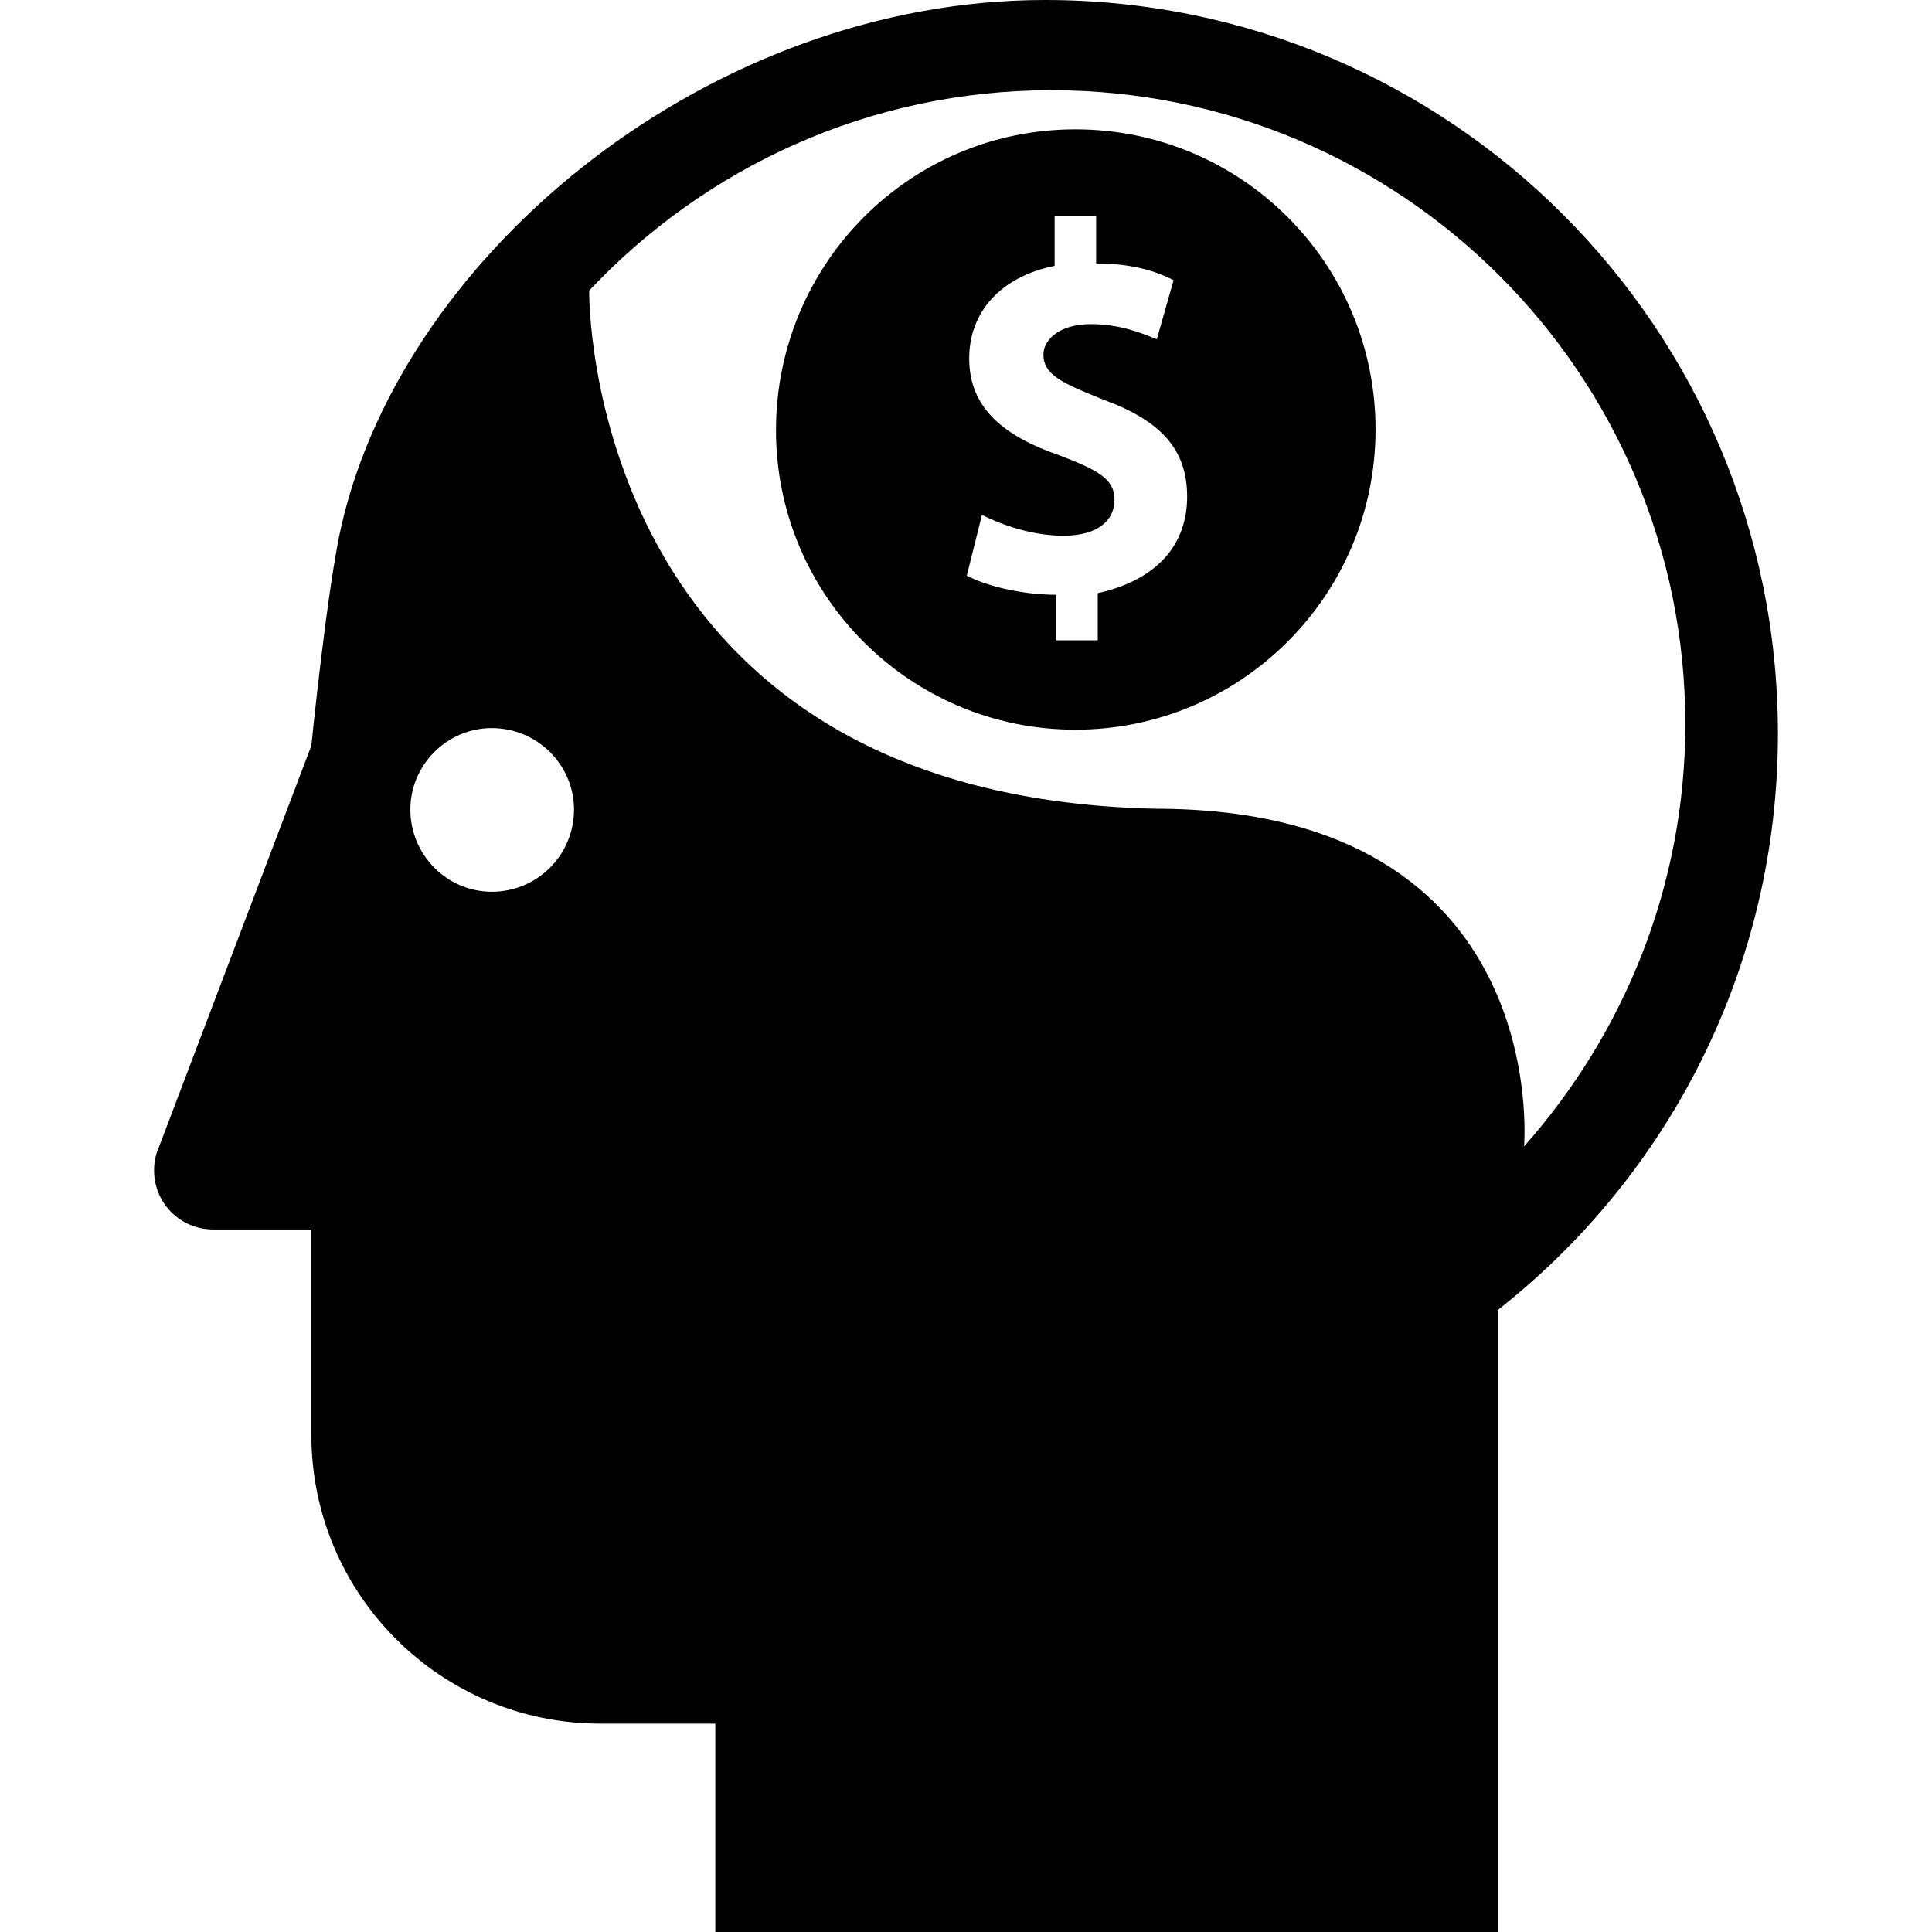
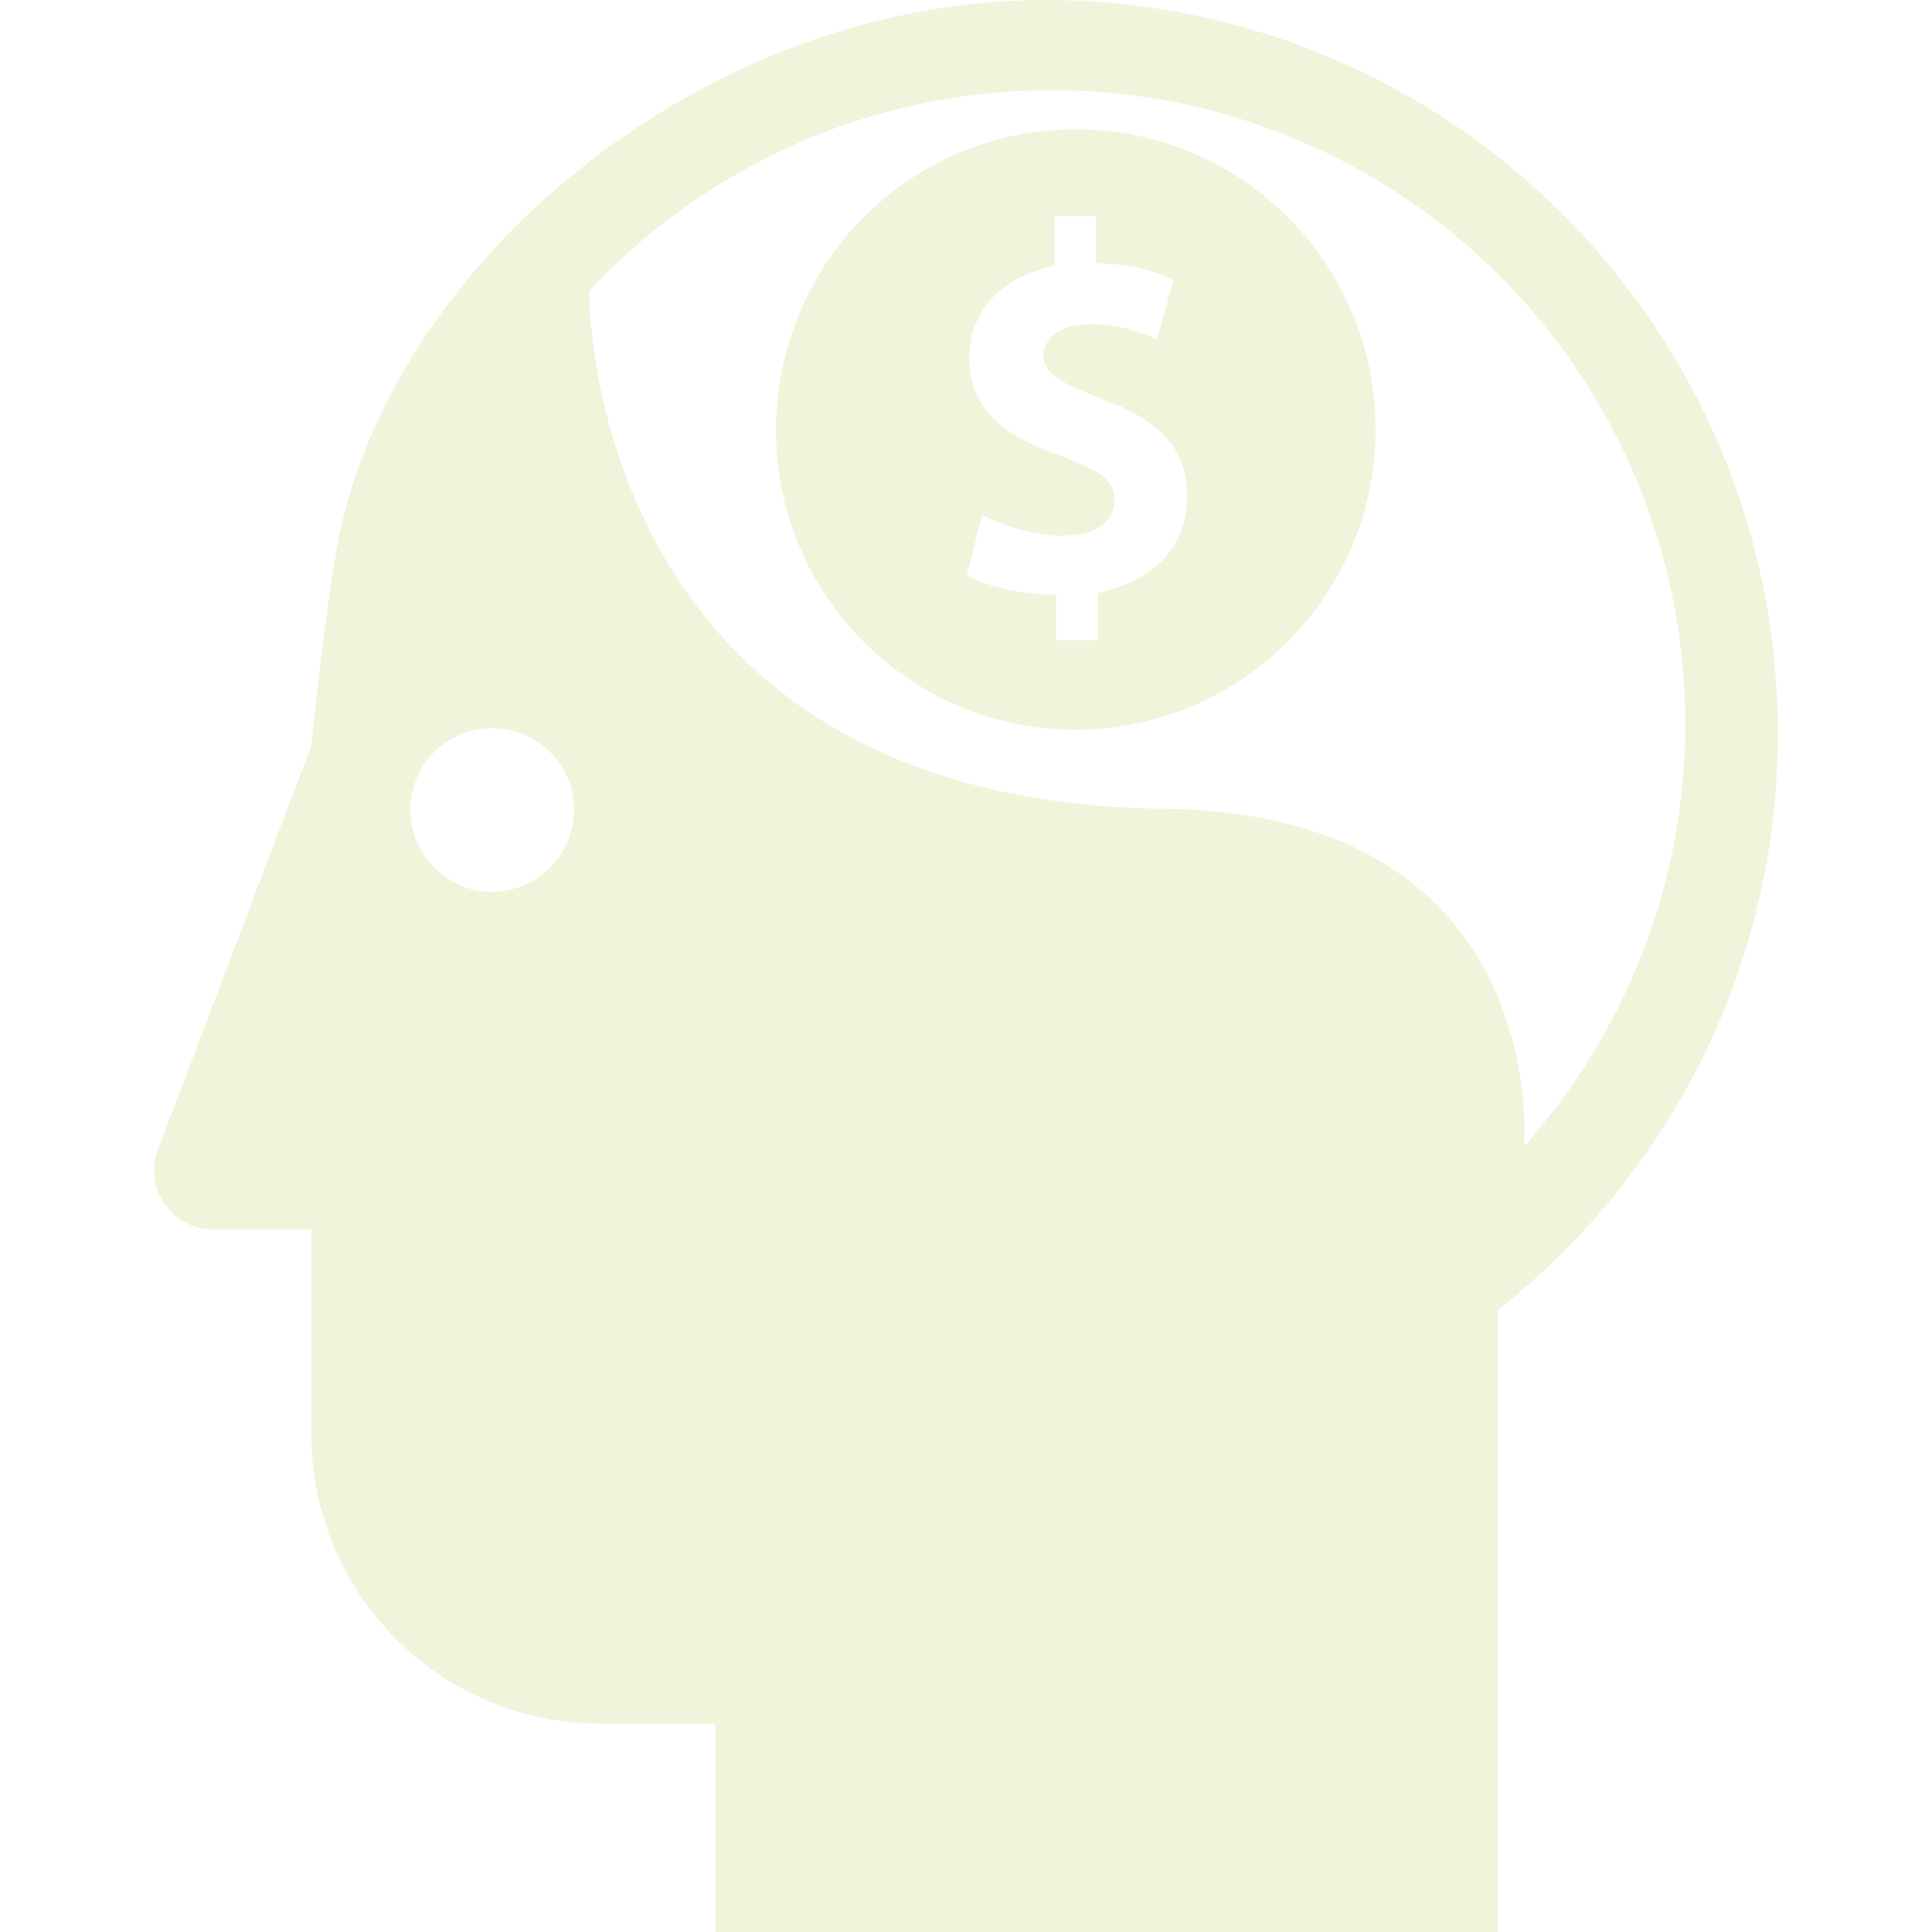
- <svg xmlns="http://www.w3.org/2000/svg" fill="#000000" height="800px" width="800px" version="1.2" baseProfile="tiny" id="Layer_1" viewBox="-25 8 203.4 242" xml:space="preserve">
+ <svg xmlns="http://www.w3.org/2000/svg" fill="#EEF5DB" height="800px" width="800px" version="1.2" baseProfile="tiny" id="Layer_1" viewBox="-25 8 203.4 242" xml:space="preserve">
  <path d="M86.6,8C44.9,8,6.5,39.3-1.5,73.7c-1.8,7.7-3.8,27.7-3.8,27.7l-19.1,50.3c-0.4,0.9-0.6,1.8-0.6,2.9c0,4.1,3.3,7.4,7.4,7.4  h12.3v25.7c0,20,16.2,36.2,36.2,36.2h14.4V250h98v-77.9c21.4-16.8,35.1-42.9,35.1-72.2C178.4,49.1,137.3,8,86.6,8z M17.3,119.7  c-5.6,0-10.2-4.6-10.2-10.3c0-5.6,4.6-10.2,10.2-10.2c5.7,0,10.3,4.6,10.3,10.2C27.6,115.1,23,119.7,17.3,119.7z M146.6,151.6  c0,0,3.7-42.3-46.2-42.3c-71.8-1.6-70.9-64.9-70.9-64.9C44,29,64.5,19.3,87.4,19.3c43.8,0,79.4,35.5,79.4,79.4  C166.8,119,159.1,137.5,146.6,151.6z M90.4,99.4c20.7,0,37.6-16.8,37.6-37.6s-16.8-37.6-37.6-37.6S52.9,41.1,52.9,61.9  C52.9,82.6,69.7,99.4,90.4,99.4z M88.3,65c-6.9-2.4-11.2-5.9-11.2-12.1c0-5.7,3.8-10.2,10.7-11.6v-6.2h5.2V41c4.3,0,7.4,0.9,9.7,2.1  l-2.1,7.4c-1.7-0.7-4.5-1.9-8.3-1.9c-3.8,0-5.9,1.9-5.9,3.8c0,2.6,2.4,3.6,7.6,5.7c7.1,2.6,10.4,6.2,10.4,12.1s-3.6,10.4-11.2,12.1  v5.9h-5.2v-5.7c-4.5,0-9-1.2-11.2-2.4l1.9-7.6c2.4,1.2,6.2,2.6,10.2,2.6c4.3,0,6.4-1.9,6.4-4.5S93.3,66.9,88.3,65z" />
</svg>
